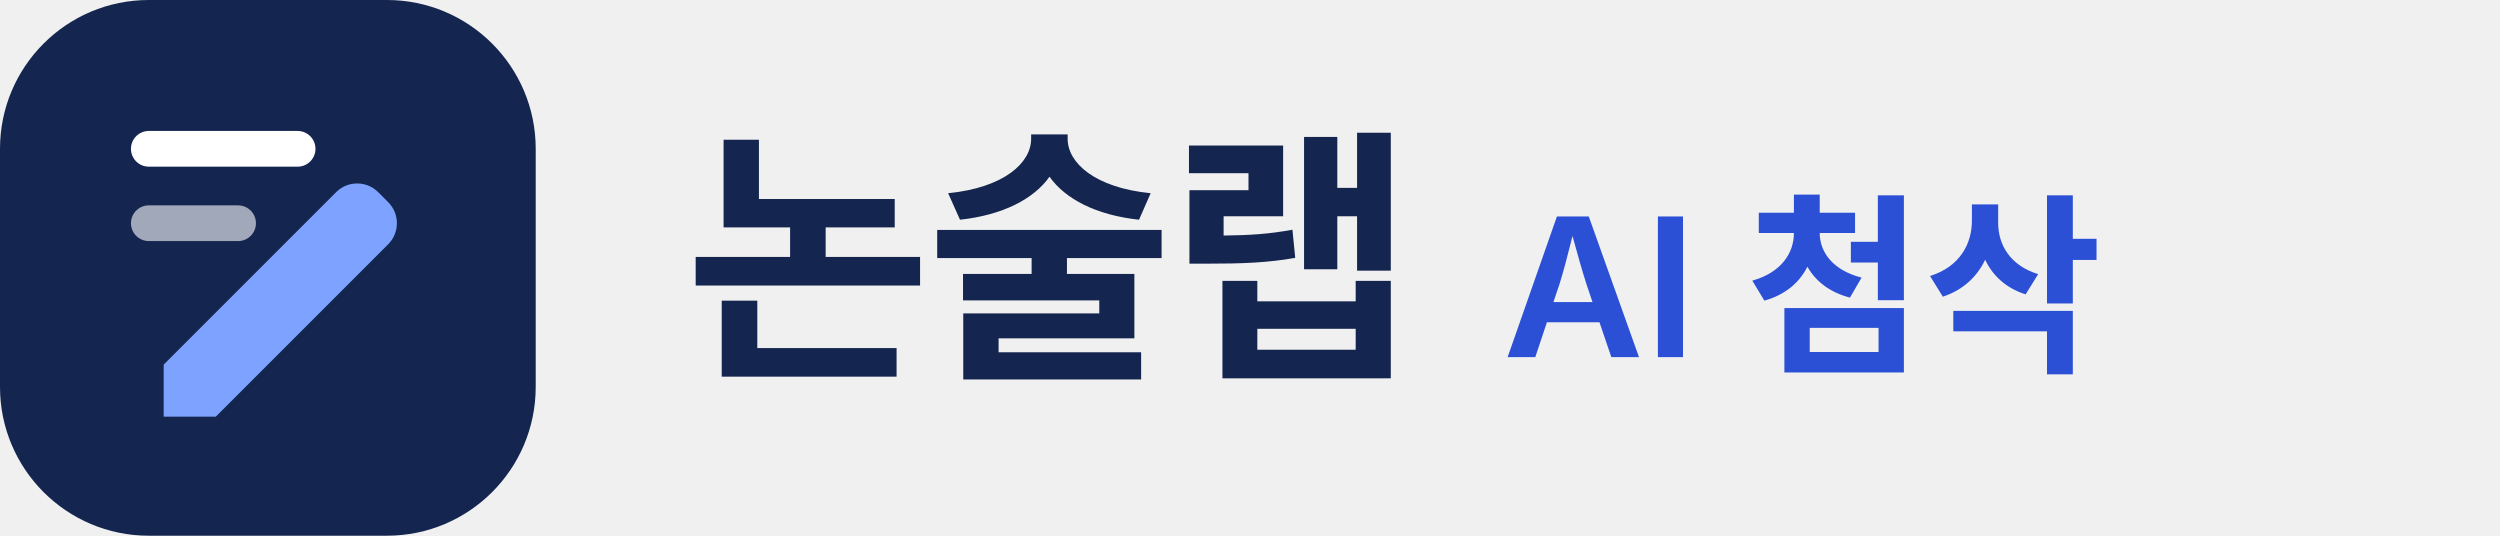
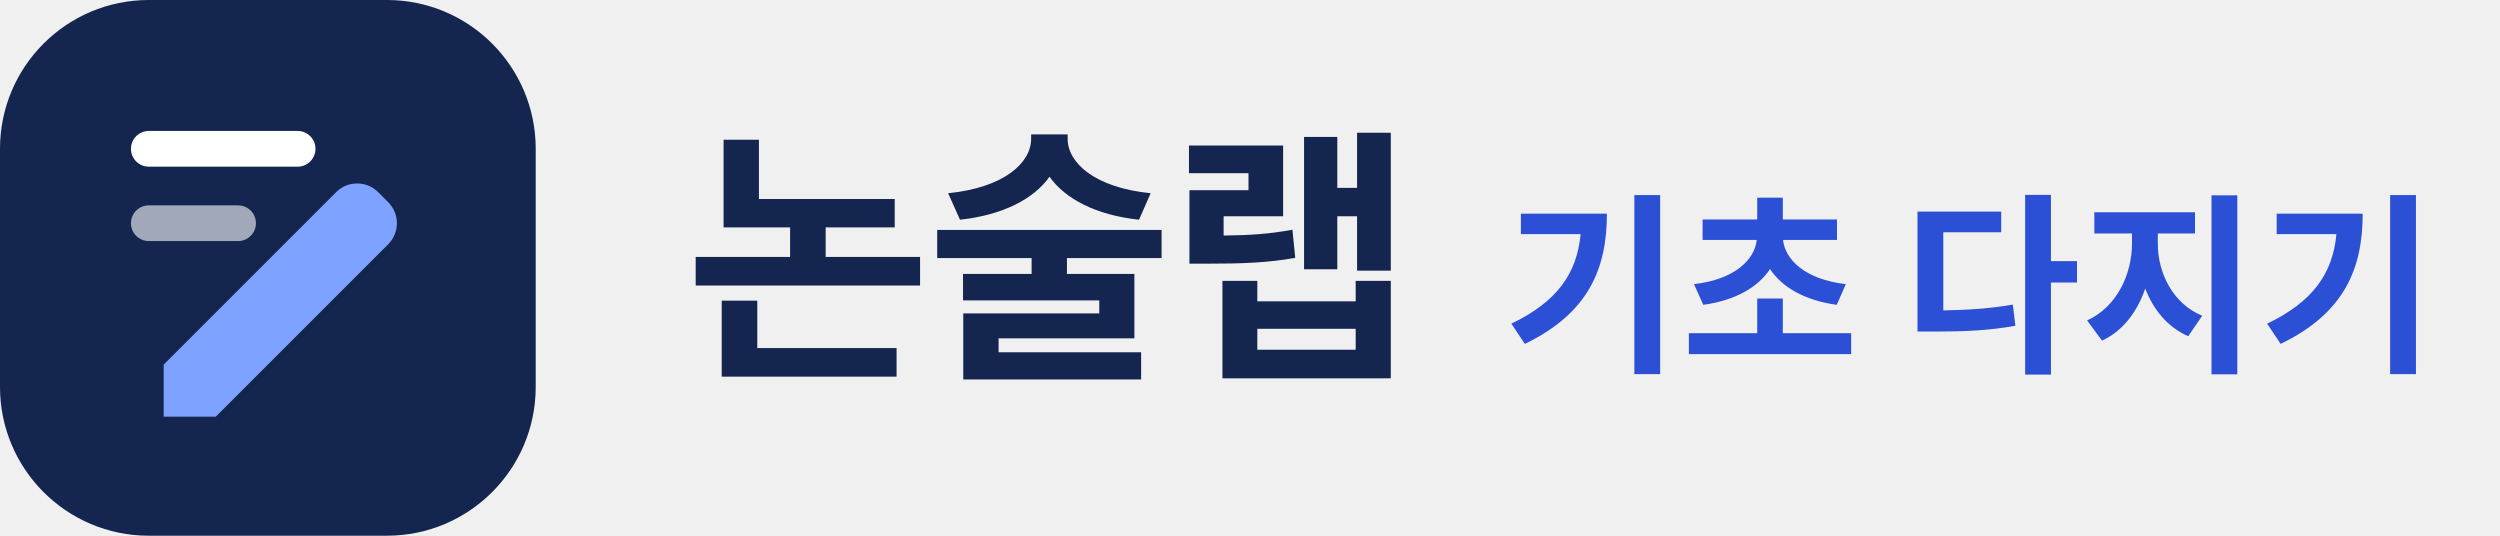
<svg xmlns="http://www.w3.org/2000/svg" width="168" height="36" viewBox="0 0 168 36" fill="none">
  <rect width="36" height="36" rx="10" fill="#14254F" />
  <path d="M11 24.5 22.6 12.9a2 2 0 0 1 2.8 0l.7.7a2 2 0 0 1 0 2.8L14.5 28H11v-3.5Z" fill="#7EA2FF" />
  <path d="M10 10h10" stroke="#fff" stroke-width="2.4" stroke-linecap="round" />
  <path d="M10 15h6" stroke="#fff" stroke-width="2.4" stroke-linecap="round" opacity=".6" />
  <text x="46" y="24" font-family="Pretendard, -apple-system, 'Apple SD Gothic Neo', sans-serif" font-size="18" font-weight="800" fill="#14254F" letter-spacing="-0.3">논술랩</text>
-   <text x="101" y="24" font-family="Pretendard, -apple-system, sans-serif" font-size="13" font-weight="600" fill="#2B50D6">AI 첨삭</text>
+   <text x="101" y="24" font-family="Pretendard, -apple-system, sans-serif" font-size="13" font-weight="600" fill="#2B50D6">기초 다지기</text>
</svg>
